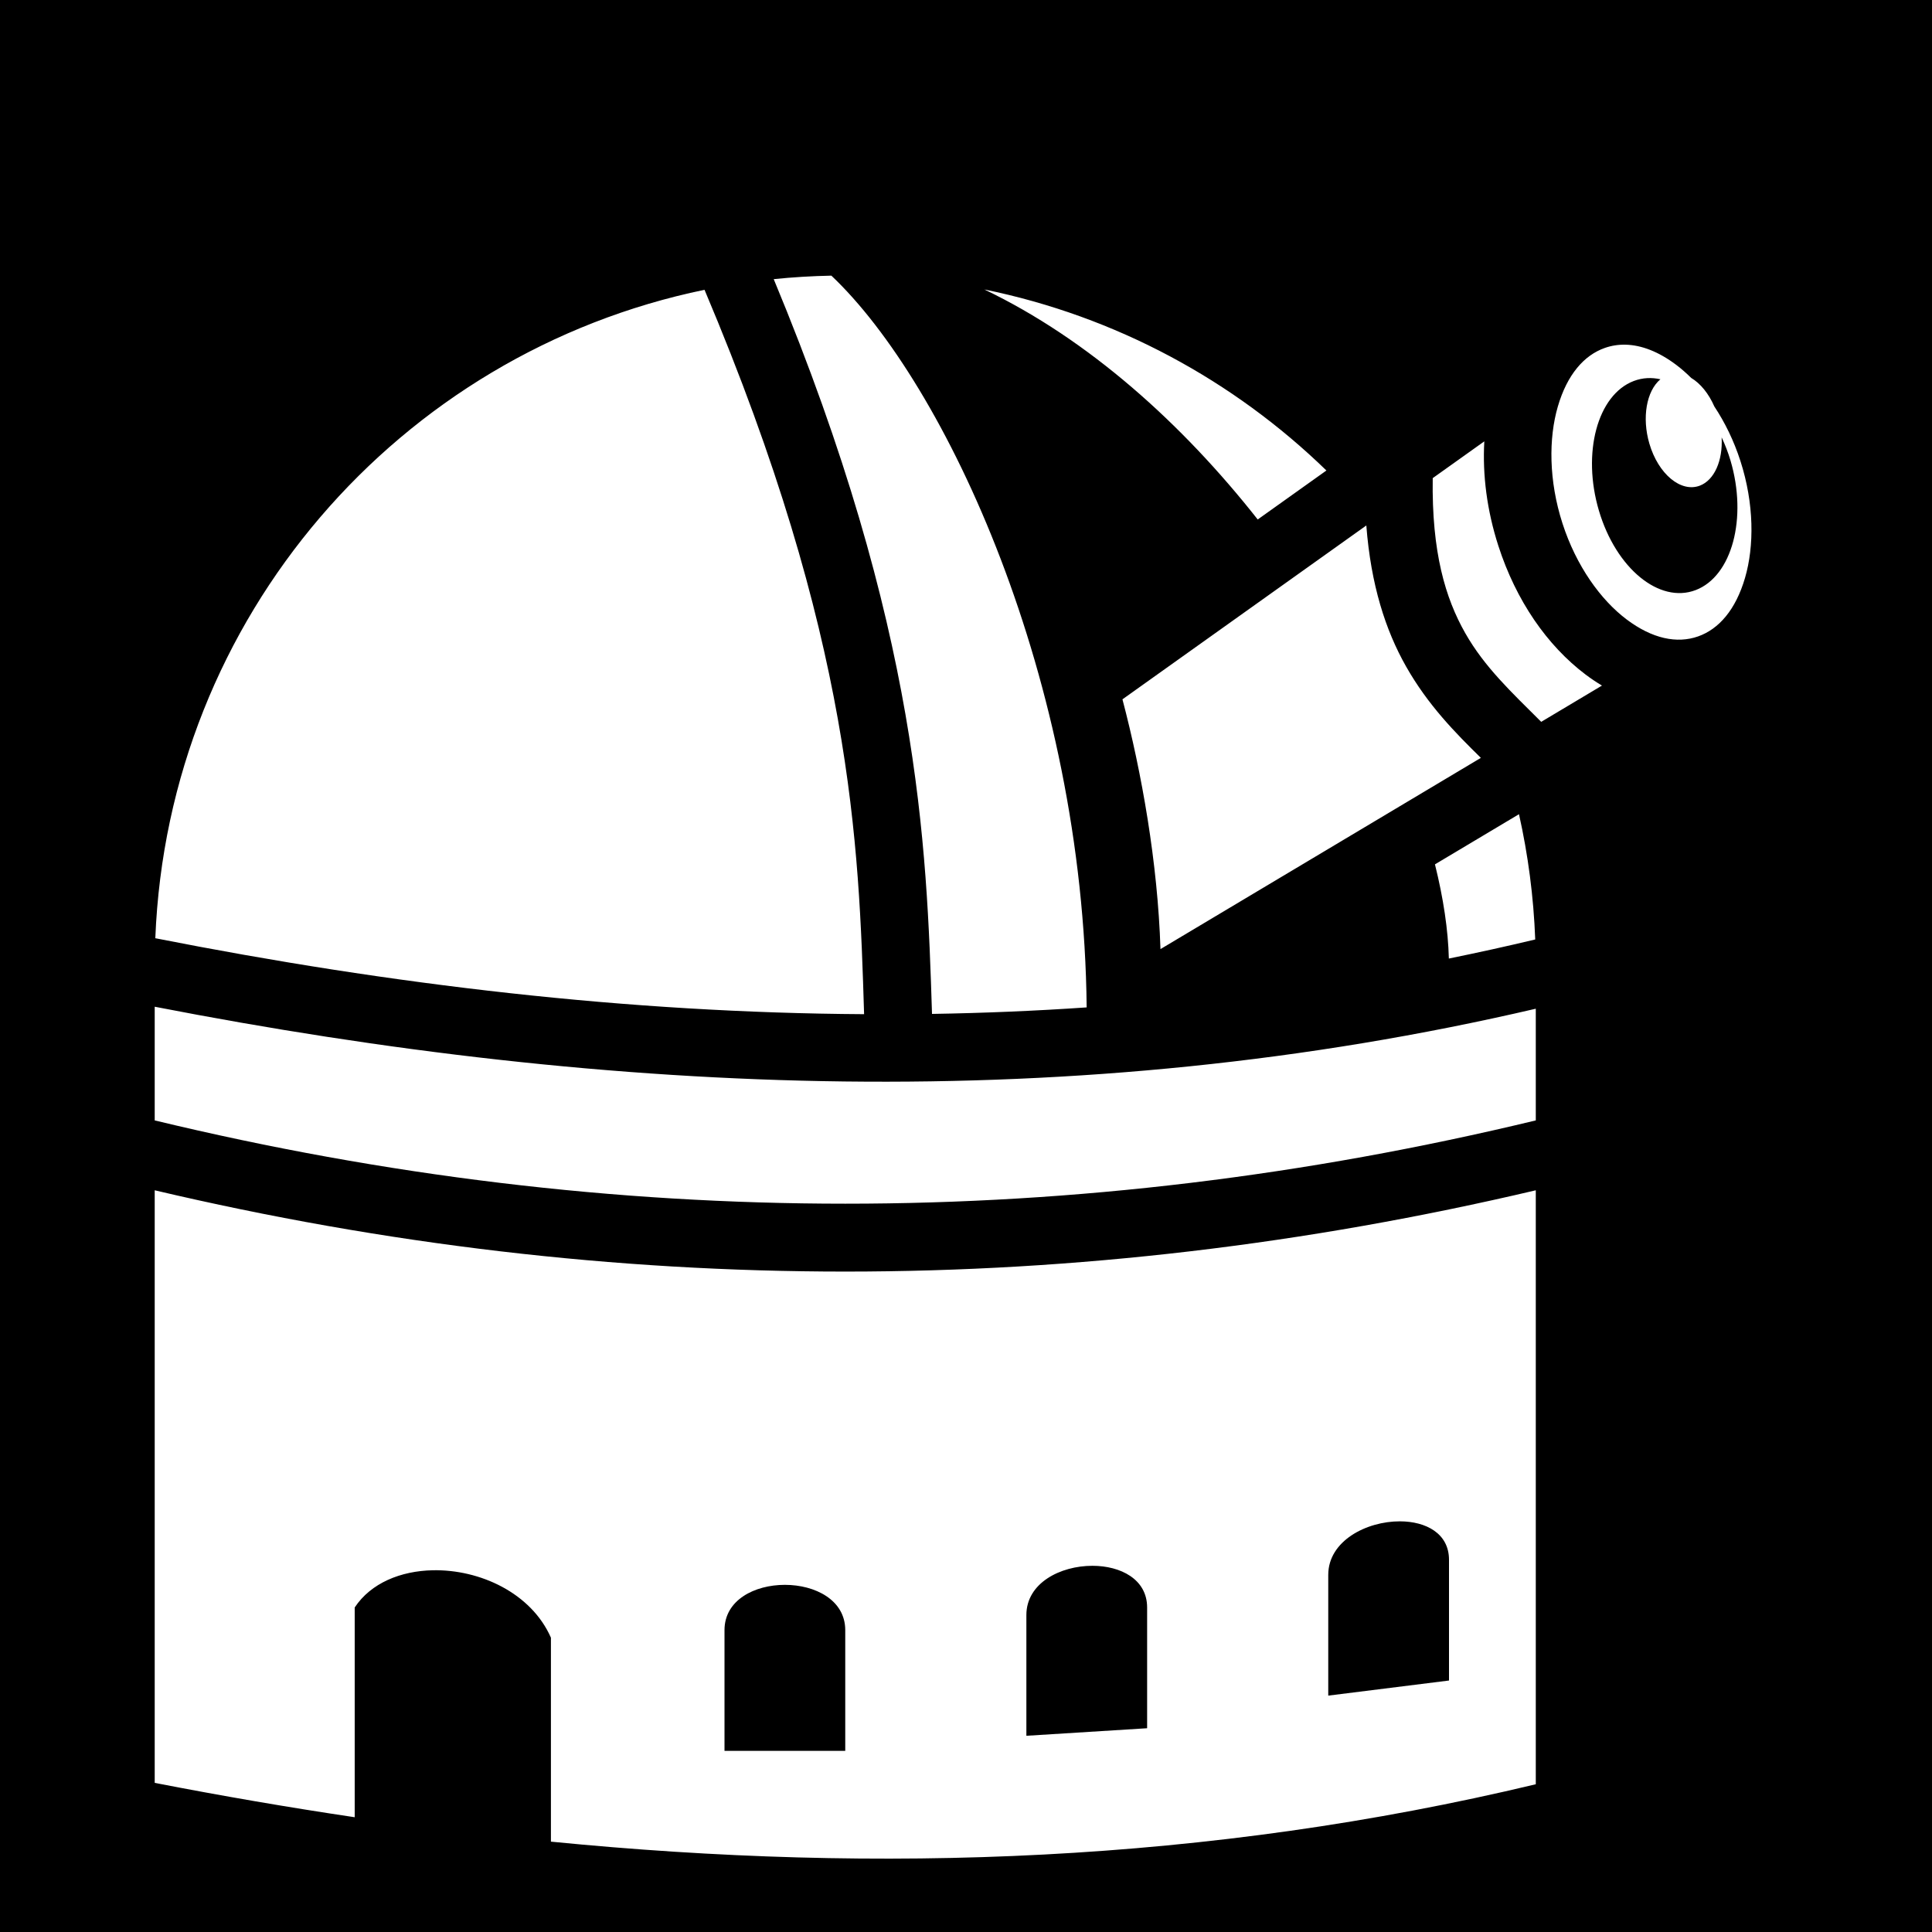
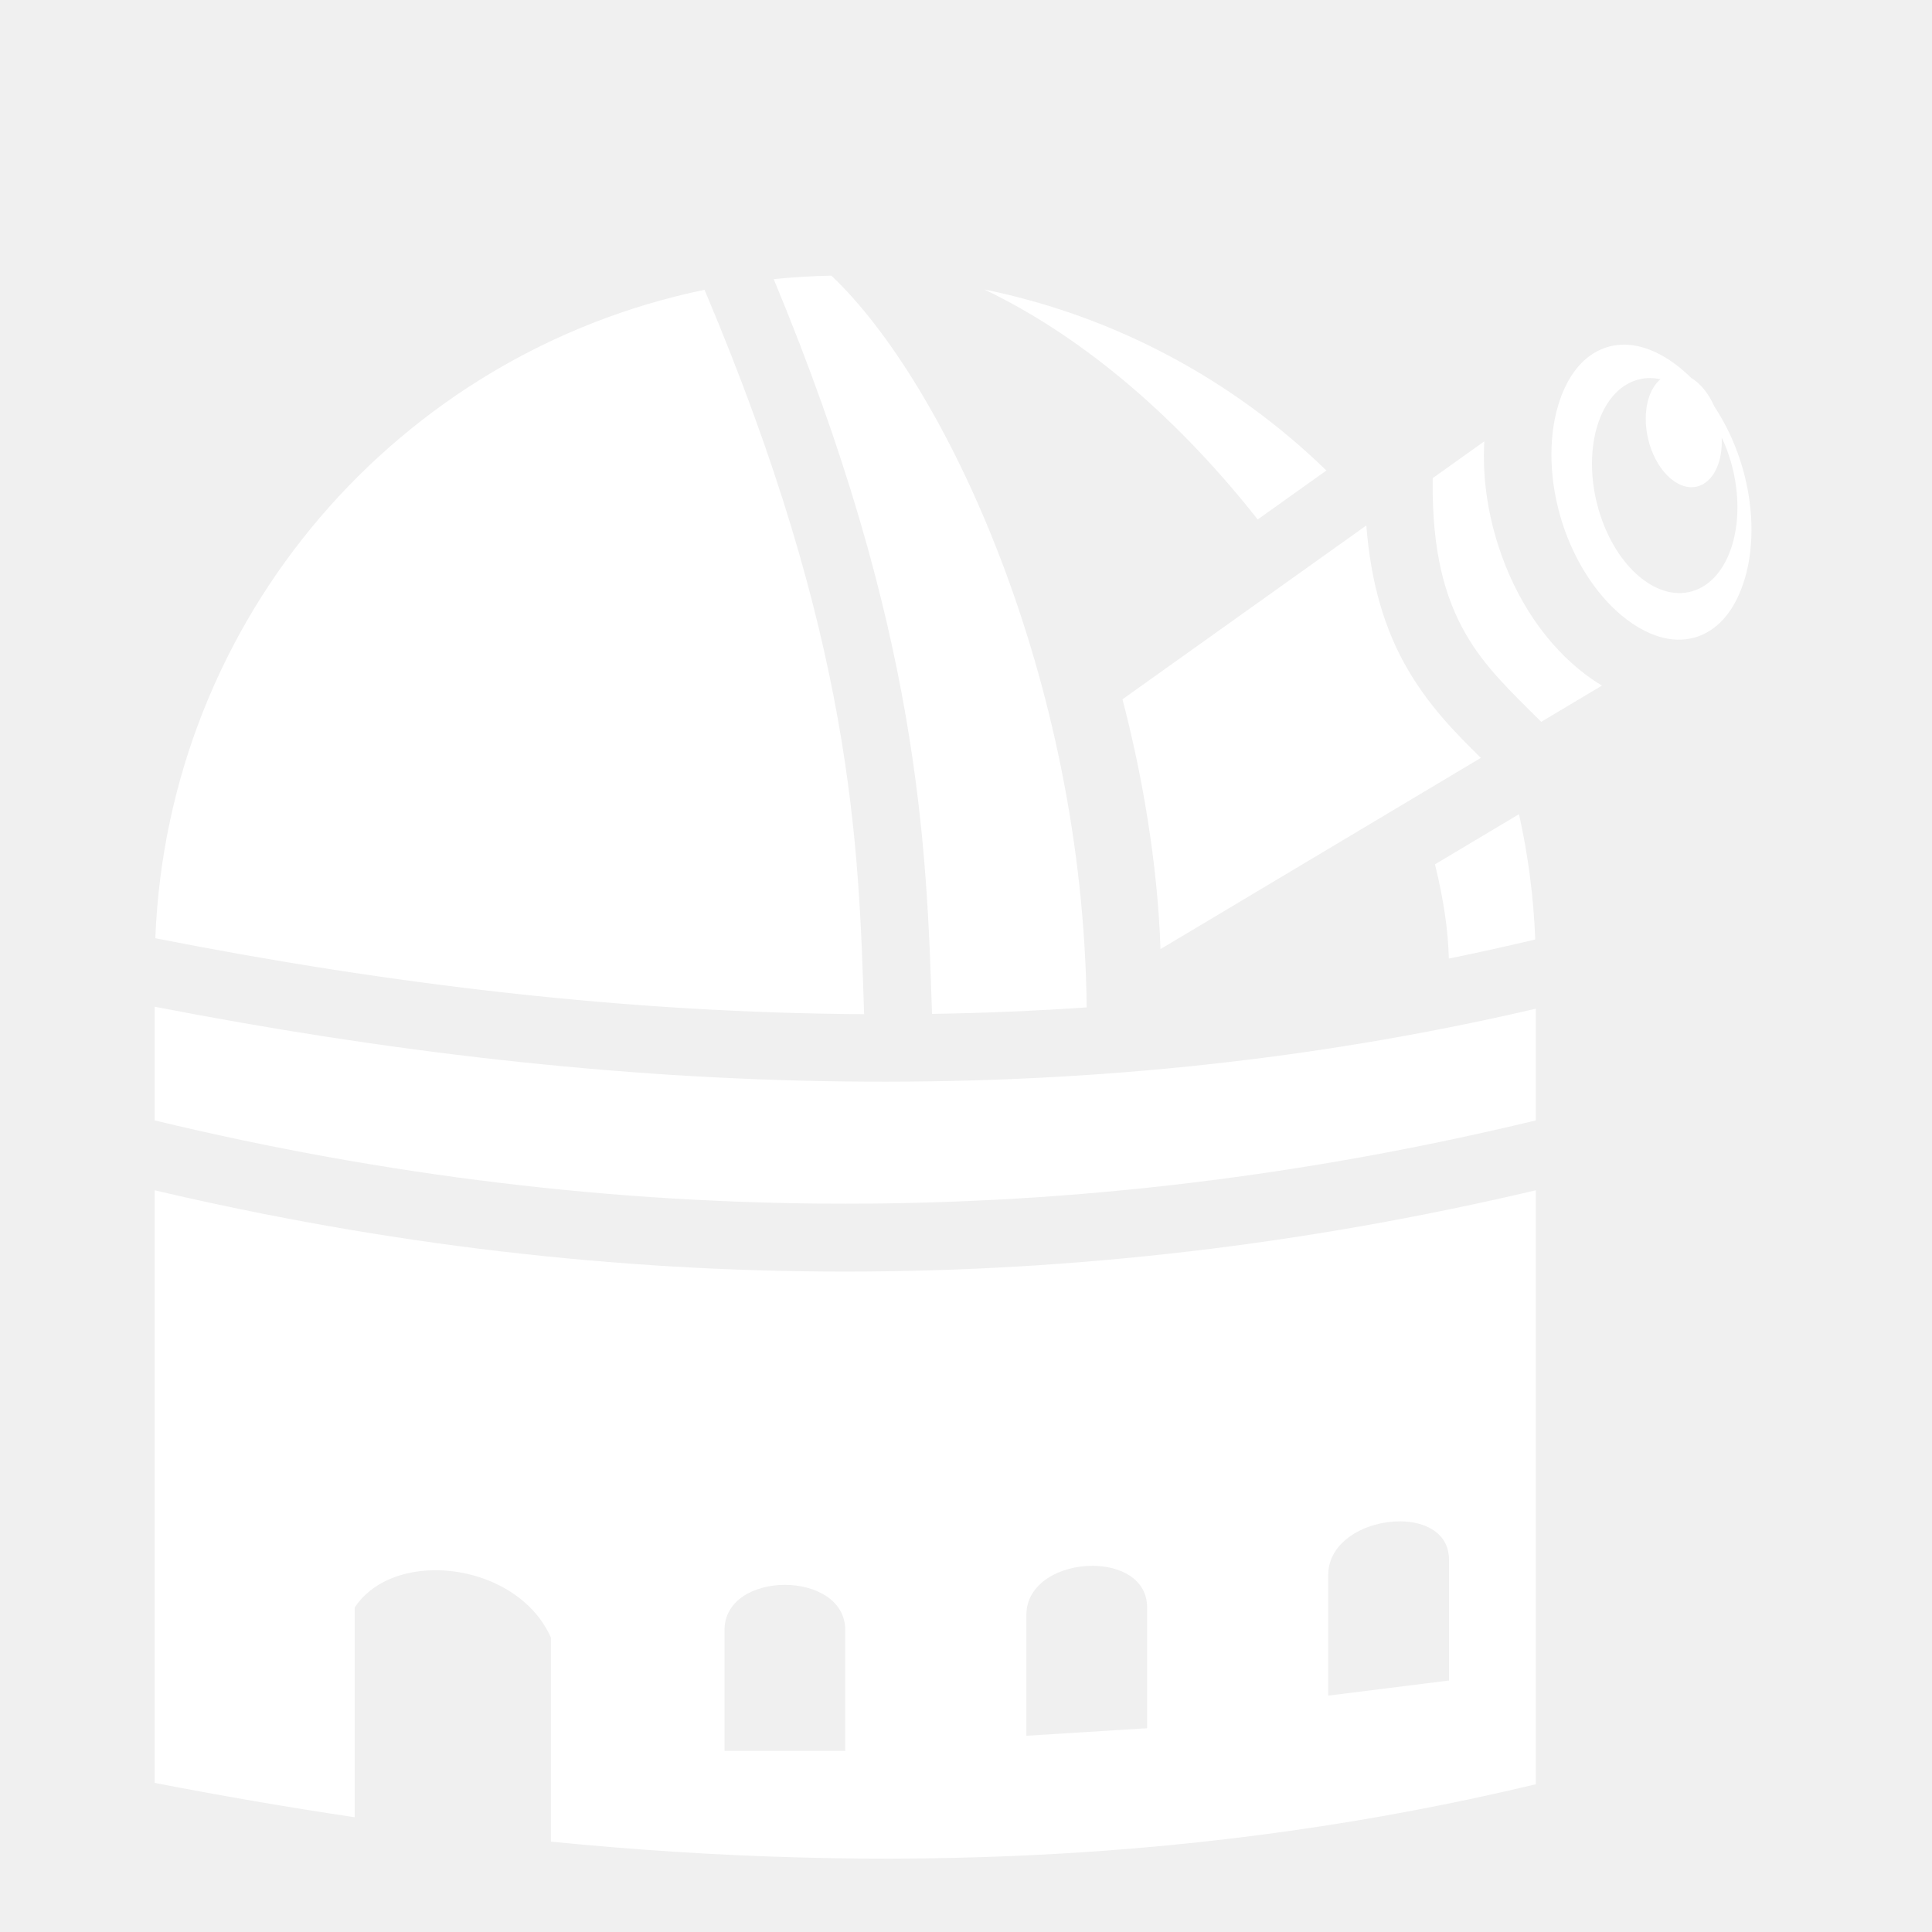
<svg xmlns="http://www.w3.org/2000/svg" viewBox="0 0 512 512">
-   <path d="M0 0h512v512H0z" />
  <path fill="#fff" d="M220.324 73.05c-5.148.102-10.244.408-15.28.925 38.583 92.843 40.53 149.816 41.948 194.722 13.665-.22 27.327-.79 40.985-1.726-.867-86.935-37.327-165.248-67.653-193.92zm40.545 3.663c27.632 13.237 52.446 35.57 72.437 60.955l18.207-12.98c-24.553-23.846-55.78-40.86-90.645-47.975zm-74.163.09C105.784 93.517 44.517 163.548 41.16 248.64c62.735 12.36 125.33 19.76 187.834 20.13-1.395-45.53-3.087-99.25-42.287-191.967zm244.068 14.543c-1.904-.045-3.733.247-5.462.853-5.536 1.94-10 7.087-12.463 15.51-2.464 8.425-2.434 19.664 1.22 30.987 3.655 11.323 10.147 20.295 16.994 25.455 6.848 5.16 13.388 6.453 18.924 4.512 5.536-1.94 9.998-7.087 12.46-15.512 2.464-8.424 2.437-19.663-1.218-30.986-1.744-5.406-4.14-10.268-6.91-14.443a15.318 9.72 76.94 0 0-6.146-7.575c-1.288-1.282-2.607-2.435-3.94-3.44-4.707-3.547-9.268-5.265-13.46-5.362zm5.805 8.857a28.954 18.568 76.585 0 1 3.45.305 15.318 9.72 76.94 0 0-2.934 17.04 15.318 9.72 76.94 0 0 13.416 11.14 15.318 9.72 76.94 0 0 5.744-12.774 28.954 18.568 76.585 0 1 2.34 6.106 28.954 18.568 76.585 0 1-9.225 34.36 28.954 18.568 76.585 0 1-25.64-21.05 28.954 18.568 76.585 0 1 9.223-34.357 28.954 18.568 76.585 0 1 3.627-.77zm-43.223 16.762l-13.67 9.744c-.292 19.73 3.38 31.84 8.604 41.048 5.153 9.08 12.31 15.71 20.147 23.537l16.1-9.61c-1.477-.884-2.917-1.846-4.305-2.892-10.227-7.708-18.465-19.618-23.152-34.14-3.023-9.367-4.227-18.796-3.723-27.688zm-31.265 22.29l-64.63 46.073c5.126 19.47 9.352 43.4 10.077 66.193l84.907-50.68c-6.756-6.63-14-13.953-19.812-24.2-5.47-9.64-9.332-21.66-10.543-37.386zm40.457 76.516l-22.27 13.292c2.23 8.957 3.495 17.38 3.683 24.963 7.63-1.557 15.26-3.232 22.89-5.056-.43-11.366-1.9-22.46-4.304-33.2zM41 266.794v30.127c122.077 29.426 243.923 29.426 366 0v-29.6c-122.274 28.494-244.39 23.097-366-.527zm0 48.646v157.04c17.678 3.434 35.344 6.476 53 9.106V426c4.292-6.5 12.224-9.7 20.72-9.865 12.42-.244 26.045 5.99 31.28 17.865v54.055c87.183 8.608 174.138 5.576 261-15.207v-157.41c-121.928 28.724-244.072 28.724-366 0zm329.984 87.73c6.89.014 13.016 3.185 13.016 10.185v32l-32 4v-32c0-9 10.125-14.203 18.984-14.185zm-81.486 11.783C296.968 414.955 304 418.5 304 426v32l-32 2v-32c0-8.5 9.03-13.05 17.498-13.047zM208 420c8 0 16 4 16 12v32h-32v-32c0-8 8-12 16-12z" />
</svg>
